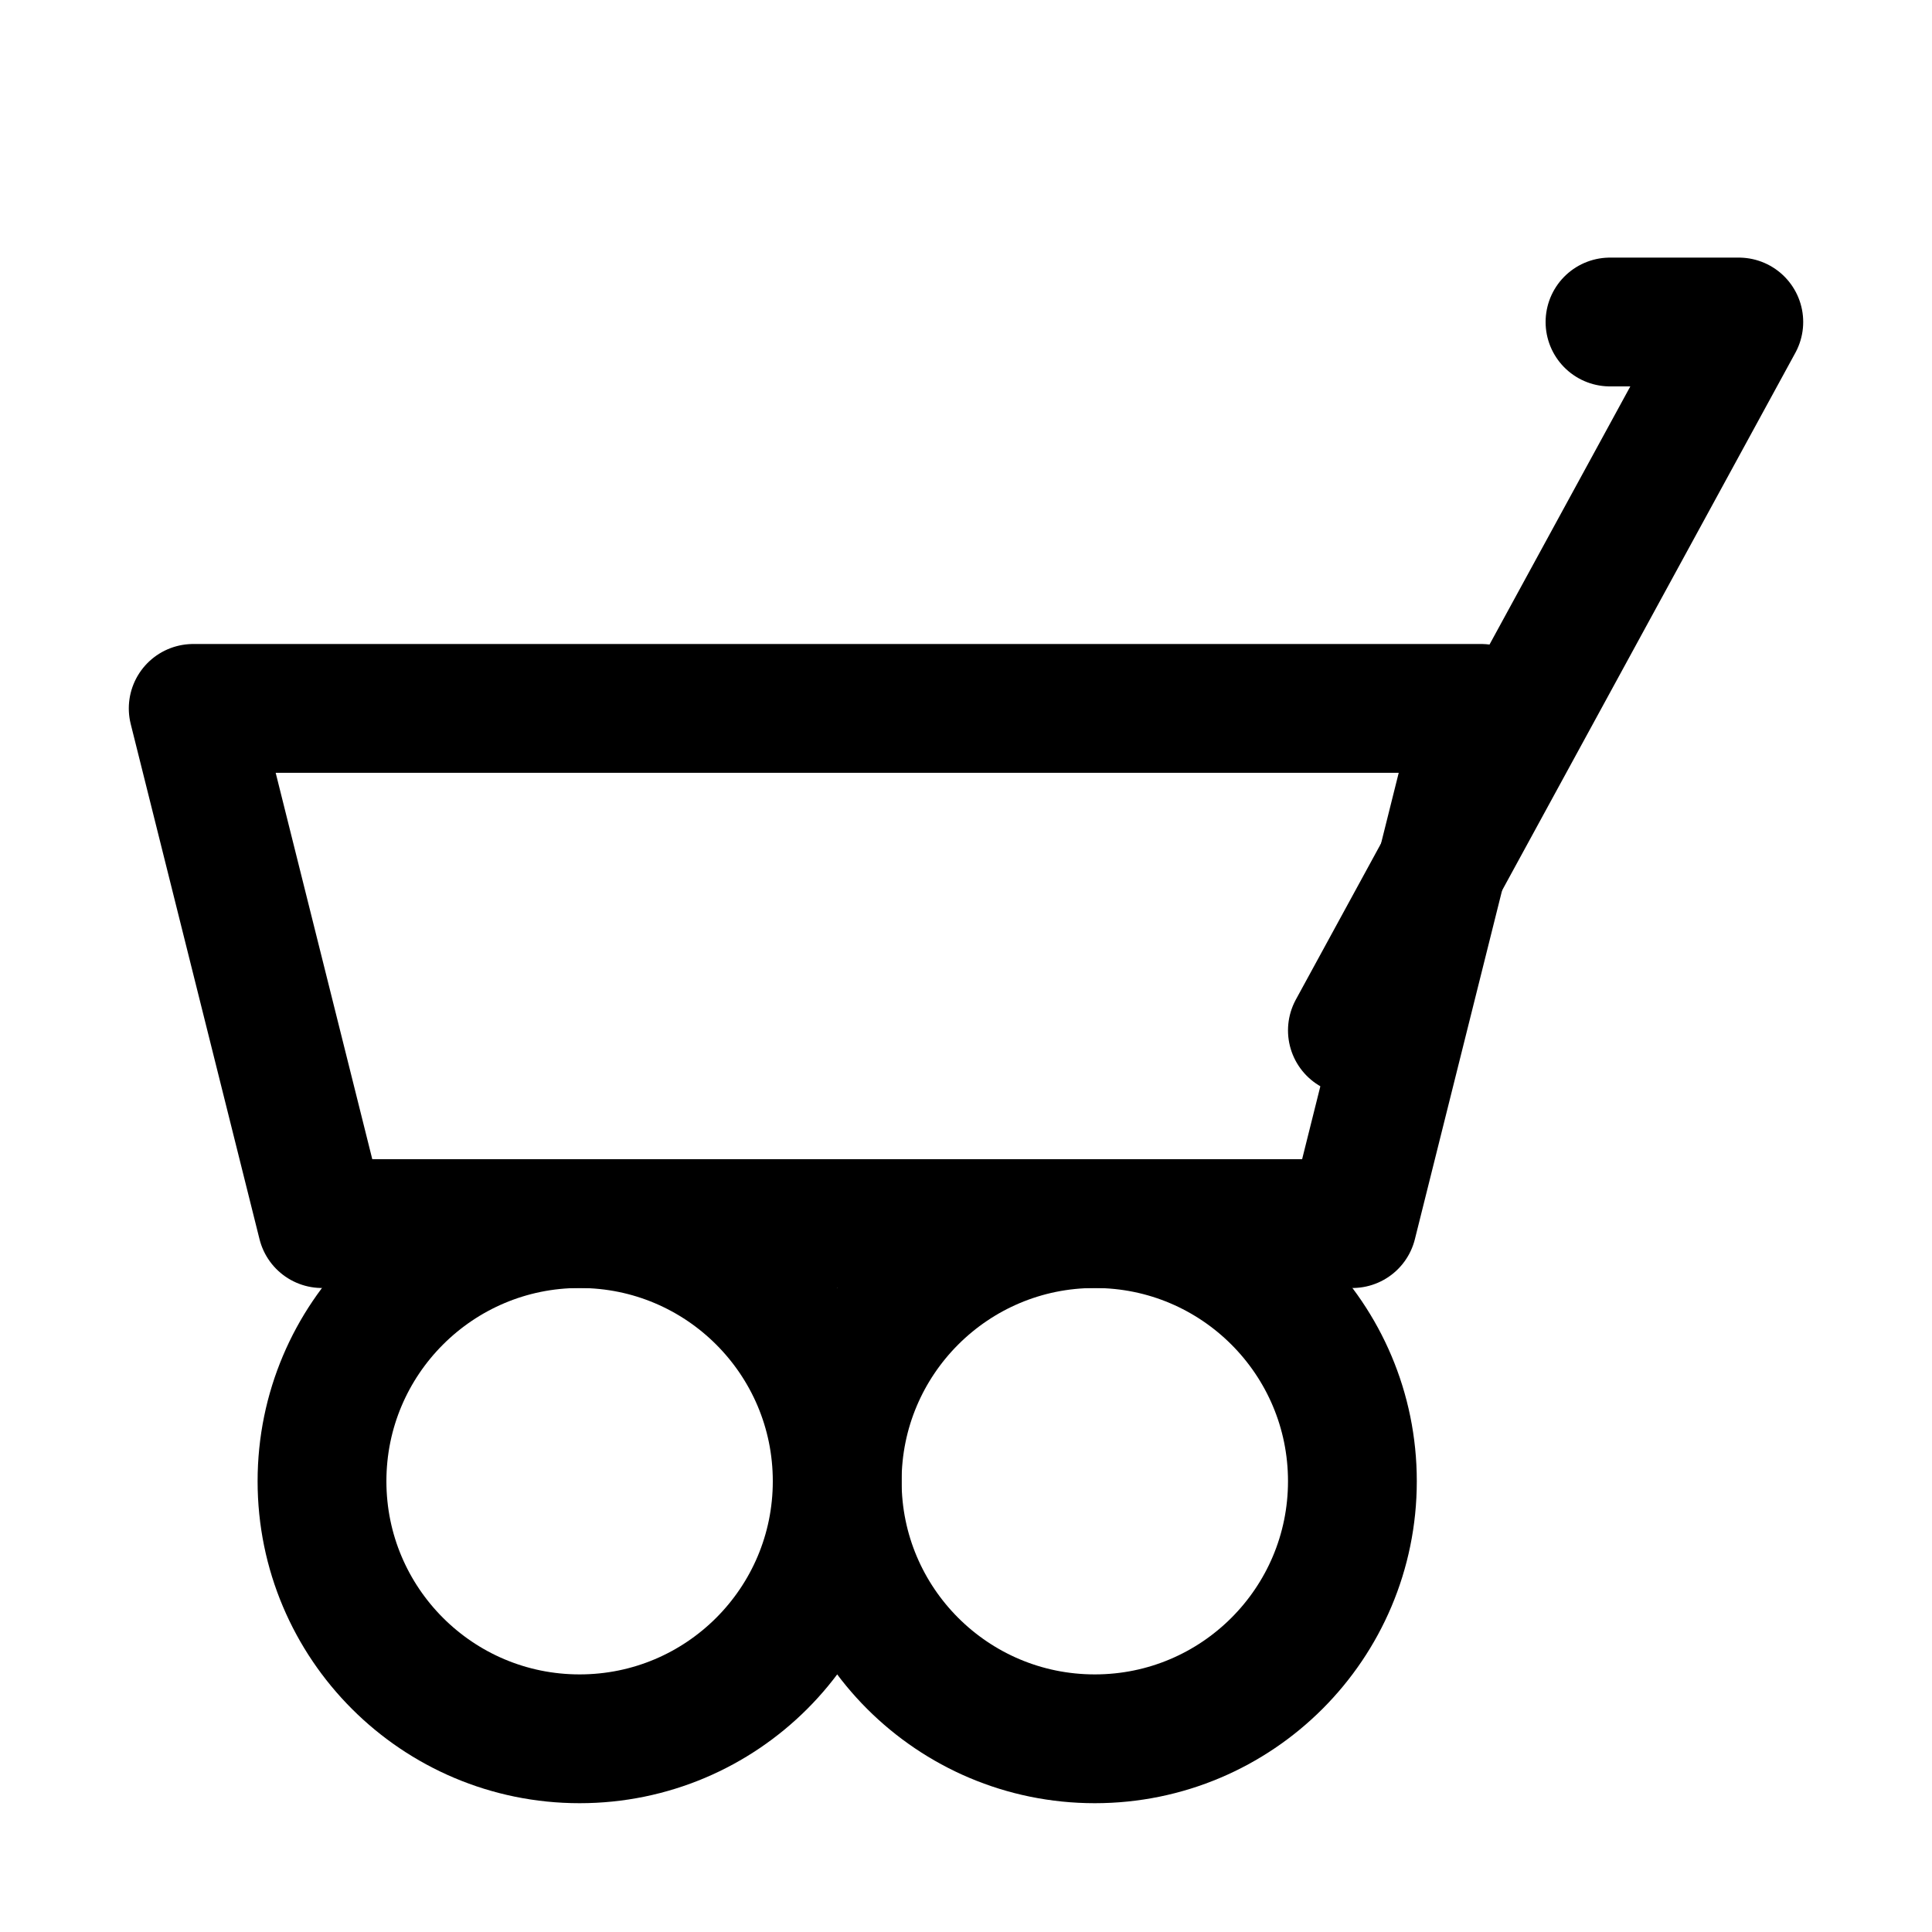
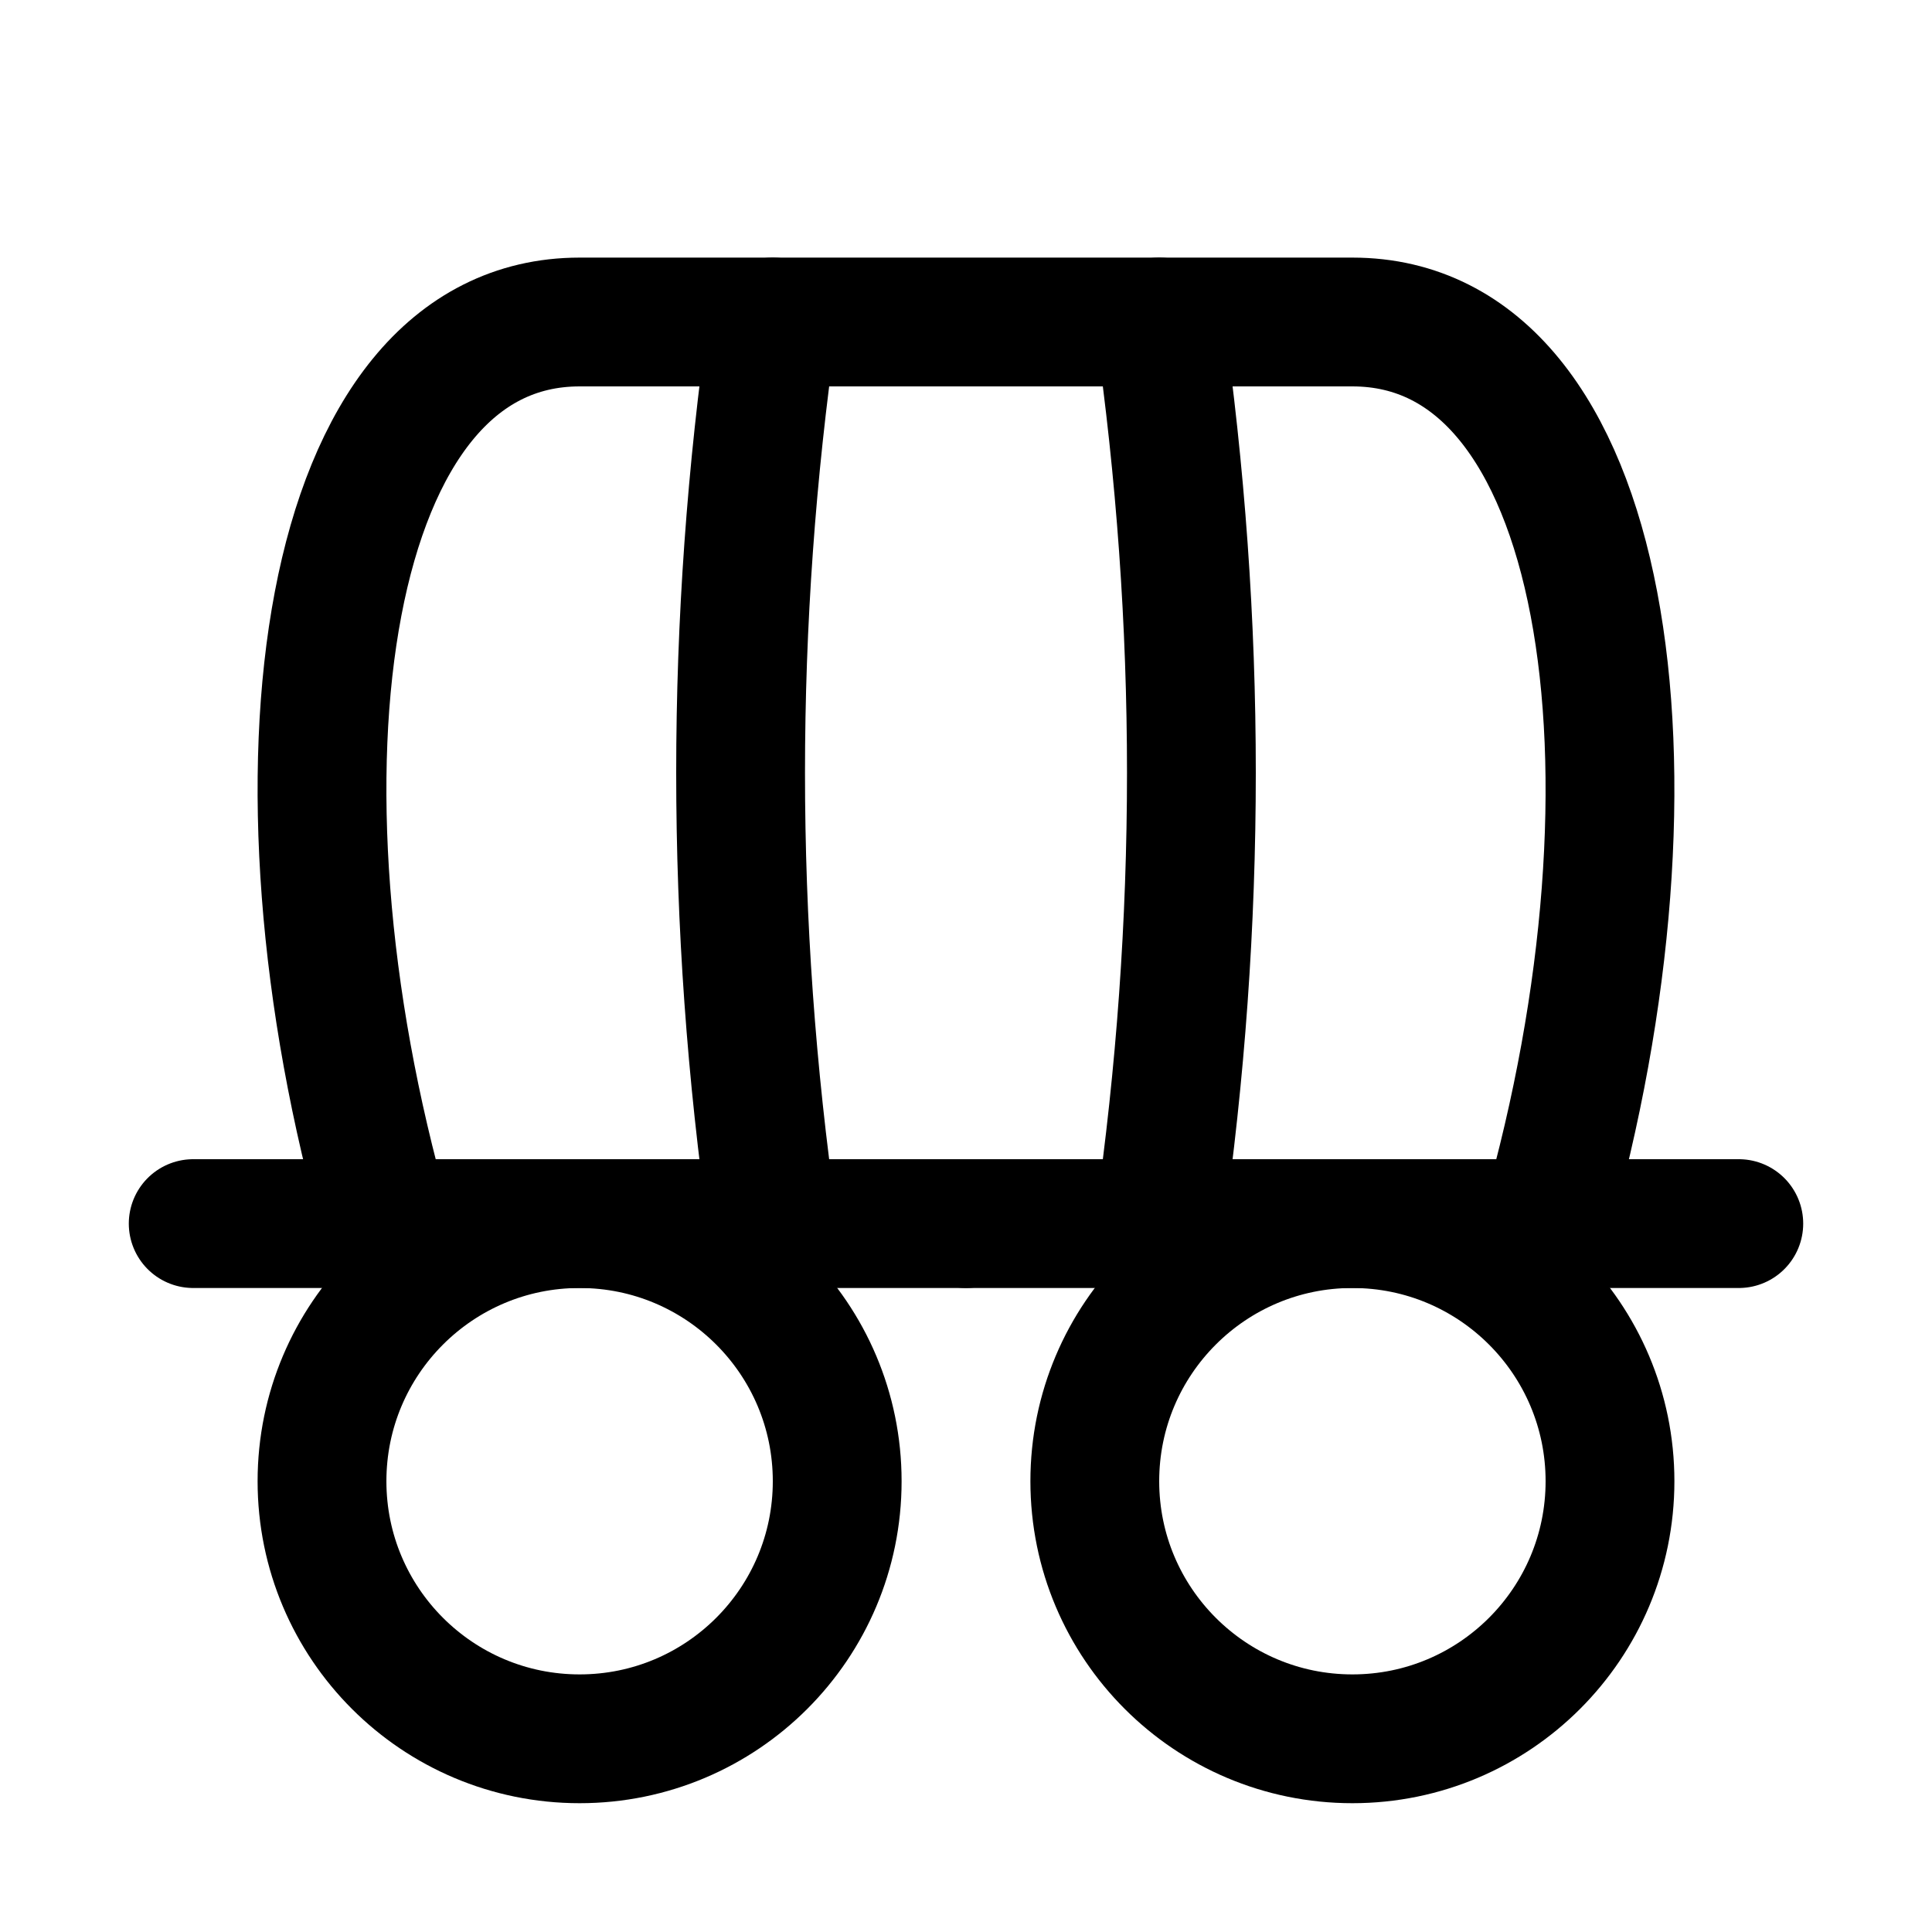
<svg xmlns="http://www.w3.org/2000/svg" width="15" height="15" viewBox="0 0 15 15" fill="none" stroke="currentColor" stroke-width="1" stroke-linecap="round" stroke-linejoin="round">
-   <path d="M6 5.5H11.5L10.5 9.5H2.5L1.5 5.5H6" />
-   <path d="M10.5 8L13.5 2.5M12.5 2.5H13.5" />
+   <path d="M3 9.5C2 6 2.5 2.5 4.5 2.5H10.5C12.5 2.5 13 6 12 9.5" />
+   <path d="M6 2.5Q5.5 6 6 9.5M9 2.5Q9.5 6 9 9.5" />
+   <path d="M7.5 9.5H13.5" />
+   <path d="M7.5 9.5H1.5" />
  <circle cx="4.5" cy="11.5" r="2" />
-   <circle cx="8.5" cy="11.5" r="2" />
+   <circle cx="10.5" cy="11.5" r="2" />
</svg>
